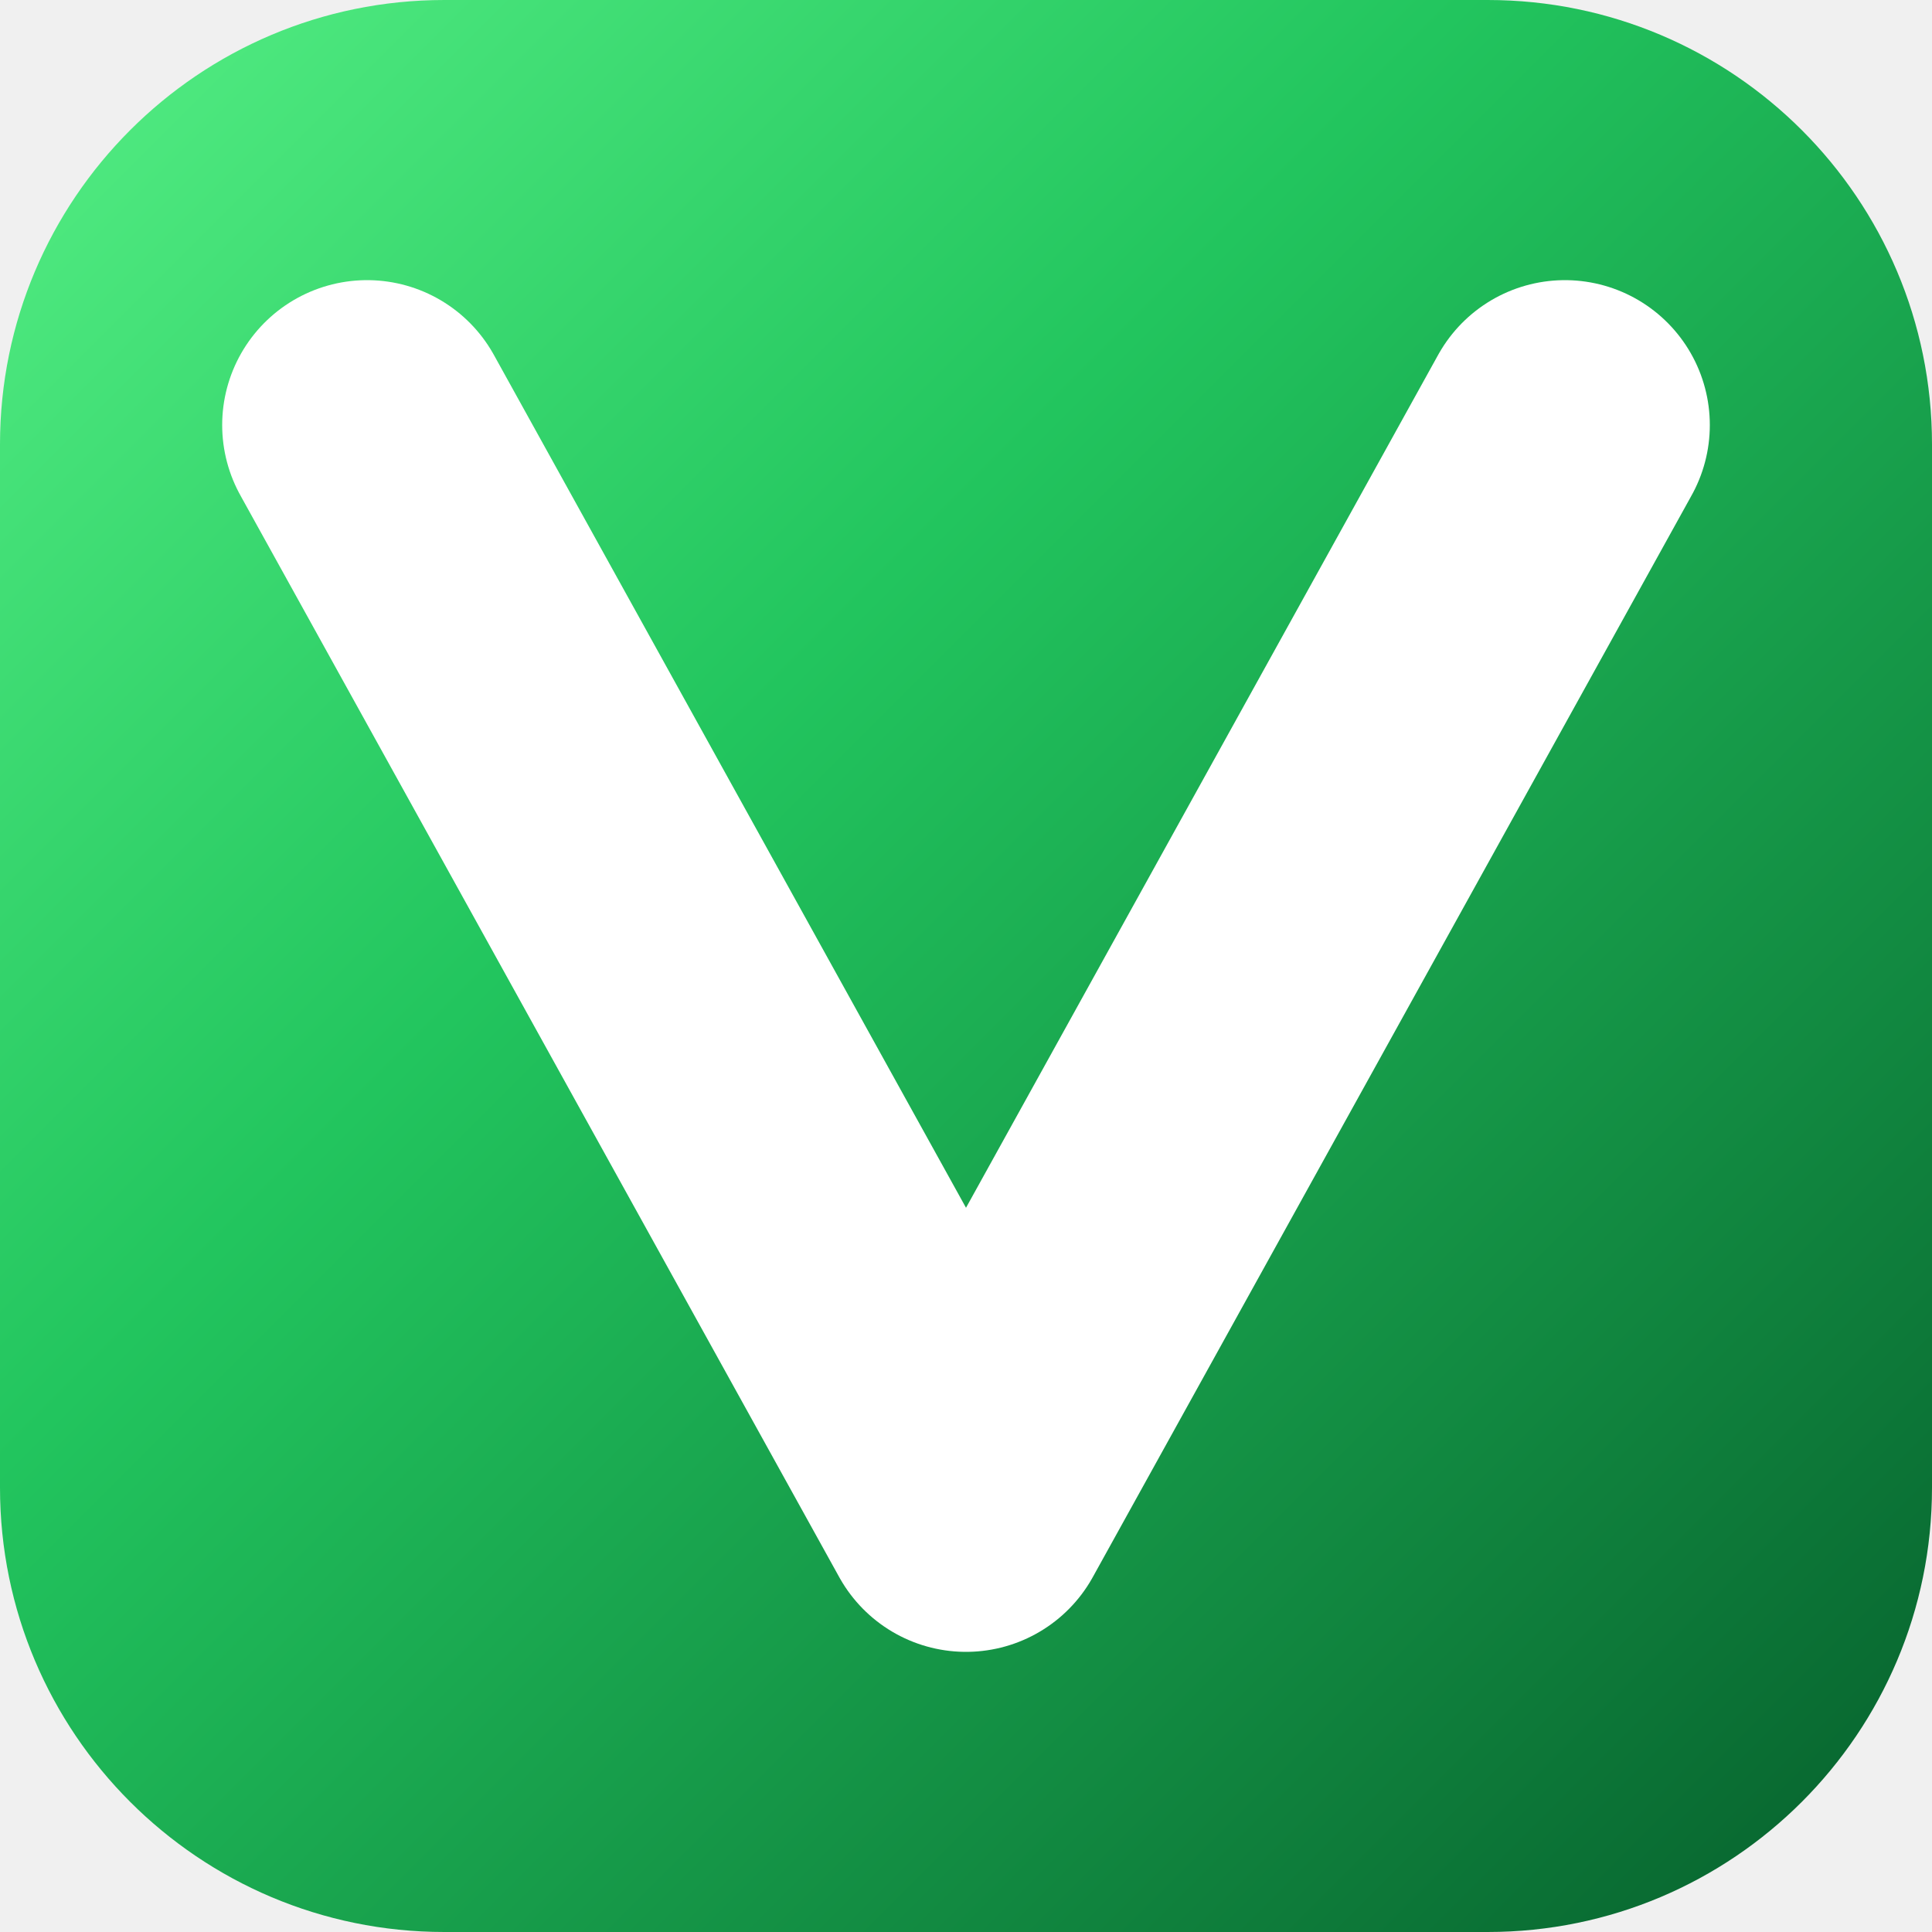
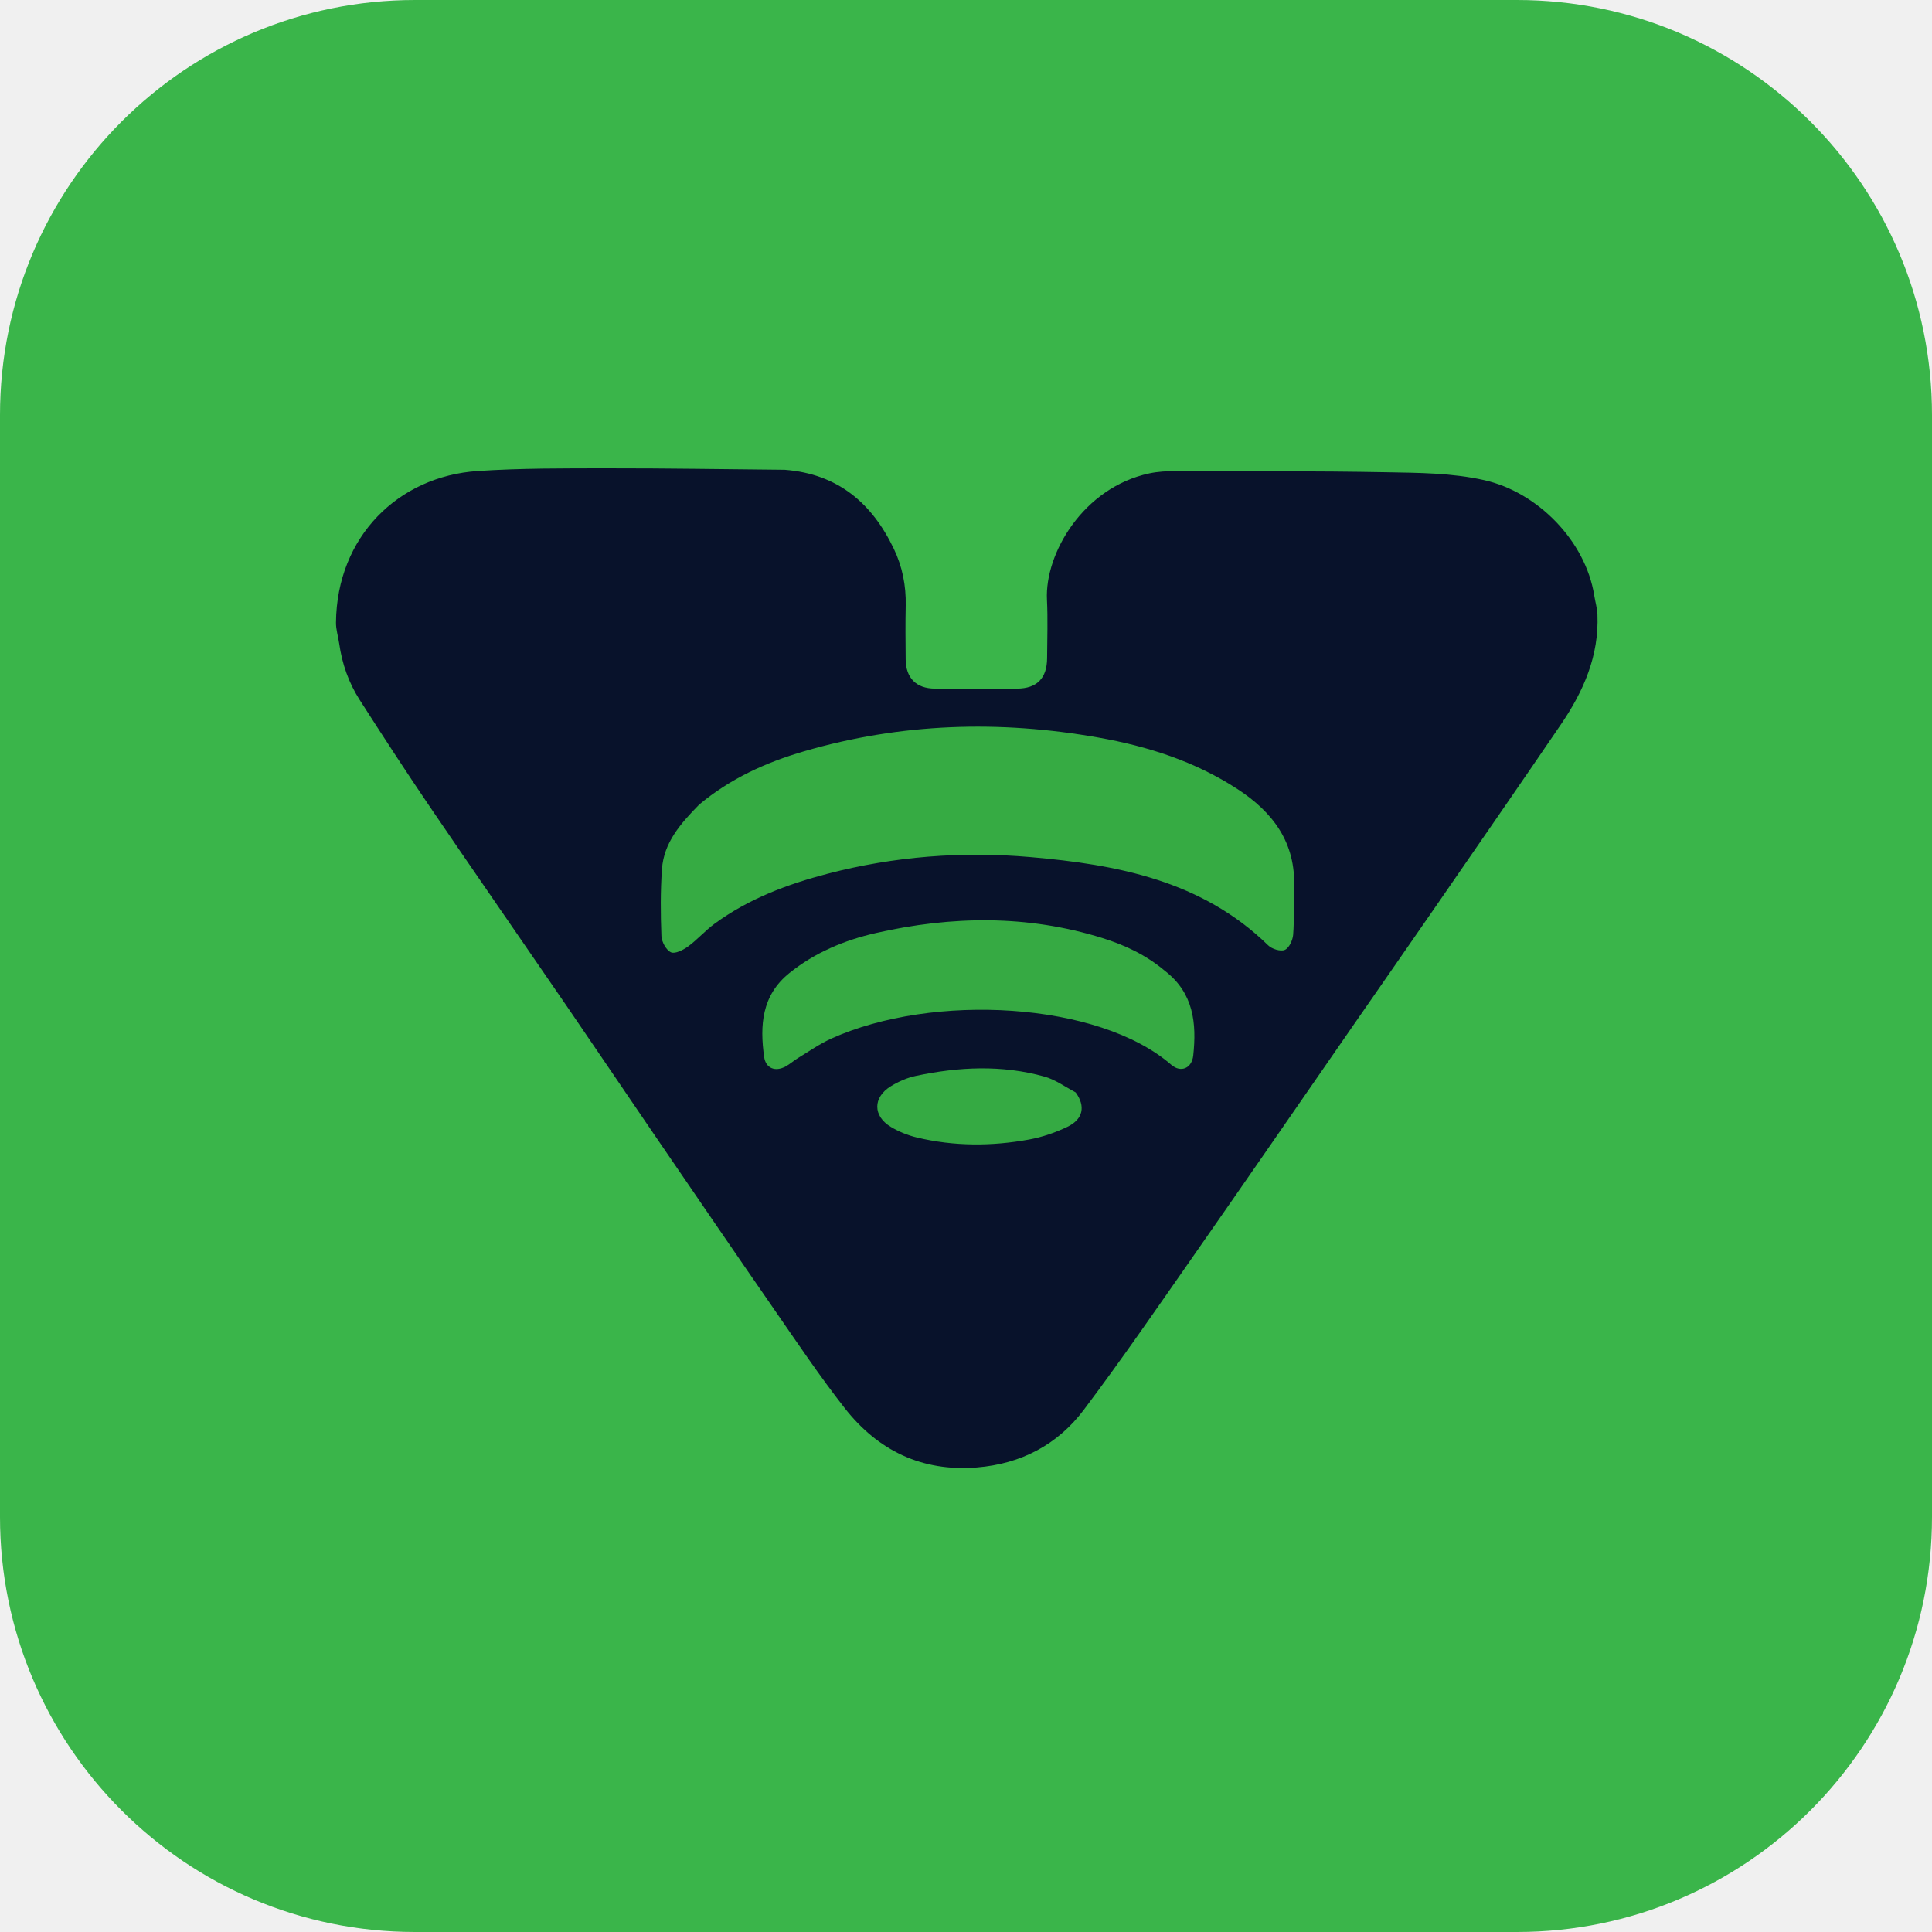
- <svg xmlns="http://www.w3.org/2000/svg" width="32" height="32" viewBox="0 0 200 200" fill="none">
+ <svg xmlns="http://www.w3.org/2000/svg" version="1.1" id="Layer_1" x="0px" y="0px" width="100%" viewBox="0 0 1024 1024" enable-background="new 0 0 1024 1024" xml:space="preserve">
  <defs>
-     <linearGradient id="bg" x1="0" y1="0" x2="200" y2="200" gradientUnits="userSpaceOnUse">
-       <stop offset="0%" stop-color="#56EF85" />
-       <stop offset="38%" stop-color="#22C55E" />
-       <stop offset="100%" stop-color="#065F2C" />
-     </linearGradient>
+     <clipPath id="roundedClip">
+       <rect x="0" y="0" width="1024" height="1024" rx="220" ry="220" />
+     </clipPath>
  </defs>
-   <rect width="200" height="200" rx="46" fill="url(#bg)" />
-   <polyline points="38,44 100,156 162,44" fill="none" stroke="white" stroke-width="30" stroke-linecap="round" stroke-linejoin="round" />
+   <g clip-path="url(#roundedClip)">
+     <rect x="0" y="0" width="1024" height="1024" fill="#3AB54A" />
+     <path fill="#08122B" opacity="1" stroke="none" d="   M415.89,248.989        C444.137,251.163 462.226,266.719 473.78,290.936        C478.271,300.348 480.28,310.442 480.047,320.978        C479.836,330.471 479.936,339.974 480.024,349.471        C480.117,359.4 485.658,364.938 495.537,364.98        C510.033,365.041 524.531,365.043 539.027,364.981        C549.567,364.935 554.928,359.495 554.985,348.86        C555.04,338.53 555.419,328.177 554.914,317.871        C553.707,293.228 574.264,258.342 609.193,250.899        C613.691,249.94 618.414,249.688 623.032,249.697        C660.177,249.764 697.329,249.612 734.465,250.295        C751.877,250.616 769.342,250.619 786.62,254.479        C815.046,260.828 840.351,286.761 844.962,315.534        C845.508,318.942 846.524,322.32 846.668,325.74        C847.581,347.471 839.343,366.306 827.455,383.758        C805.924,415.365 784.163,446.815 762.443,478.292        C747.625,499.767 732.702,521.169 717.842,542.615        C689.229,583.907 660.739,625.285 631.982,666.477        C613.052,693.592 594.302,720.863 574.415,747.27        C560.513,765.729 541.159,775.889 517.764,777.784        C488.599,780.147 465.336,768.808 447.715,746.334        C434.496,729.475 422.524,711.622 410.317,693.99        C388.73,662.81 367.356,631.482 345.95,600.176        C330.922,578.197 316.053,556.109 301,534.147        C276.735,498.743 252.246,463.492 228.109,428        C215.301,409.167 202.881,390.063 190.594,370.884        C184.814,361.861 181.303,351.822 179.795,341.142        C179.269,337.417 178.048,333.708 178.082,330.001        C178.509,284.198 211.334,252.452 253.152,249.651        C276.026,248.119 299.032,248.249 321.979,248.219        C353.121,248.179 384.264,248.703 415.89,248.989    z" />
+     <path fill="#36AB43" opacity="1" stroke="none" d="   M370.516,426.502        C387.046,412.658 405.914,404.117 426.067,398.233        C477.558,383.198 529.741,381.604 582.349,390.947        C608.45,395.583 633.426,403.597 655.869,418.211        C674.747,430.505 686.87,446.697 685.88,470.491        C685.534,478.803 686.046,487.165 685.394,495.444        C685.164,498.35 683.232,502.502 680.96,503.475        C678.718,504.436 674.161,503.018 672.161,501.065        C637.043,466.765 592.293,458.277 546.128,454.272        C509.886,451.128 473.915,453.882 438.593,463.113        C417.189,468.707 396.676,476.437 378.672,489.646        C373.731,493.272 369.627,498.04 364.679,501.656        C362.108,503.535 357.766,505.721 355.616,504.735        C353.07,503.567 350.688,499.181 350.568,496.098        C350.107,484.306 350.033,472.438 350.852,460.671        C351.839,446.482 360.853,436.384 370.516,426.502    z" />
+     <path fill="#36AA43" opacity="1" stroke="none" d="   M617.42,514.576        C632.721,526.34 634.262,542.462 632.441,559.45        C631.719,566.188 625.874,568.768 620.783,564.344        C582.382,530.973 494.512,526.112 440.599,550.478        C434.431,553.266 428.797,557.249 422.972,560.772        C420.699,562.146 418.699,563.996 416.373,565.255        C410.957,568.188 405.868,566.295 405.013,560.211        C402.659,543.469 403.712,527.518 418.403,515.726        C431.949,504.853 447.567,498.324 464.249,494.529        C504.381,485.401 544.465,484.817 584.148,497.143        C596.128,500.865 607.436,506.145 617.42,514.576    z" />
+     <path fill="#35AA43" opacity="1" stroke="none" d="   M570.138,579.013        C575.48,586.342 574.094,593.25 565.719,597.258        C559.337,600.313 552.395,602.703 545.443,603.97        C525.61,607.587 505.666,607.618 485.958,602.898        C481.178,601.753 476.389,599.818 472.178,597.289        C462.601,591.538 462.569,581.646 472.096,575.768        C476.137,573.276 480.754,571.235 485.378,570.254        C508.103,565.432 530.972,564.292 553.589,570.618        C559.326,572.222 564.462,575.977 570.138,579.013    z" />
+   </g>
</svg>
